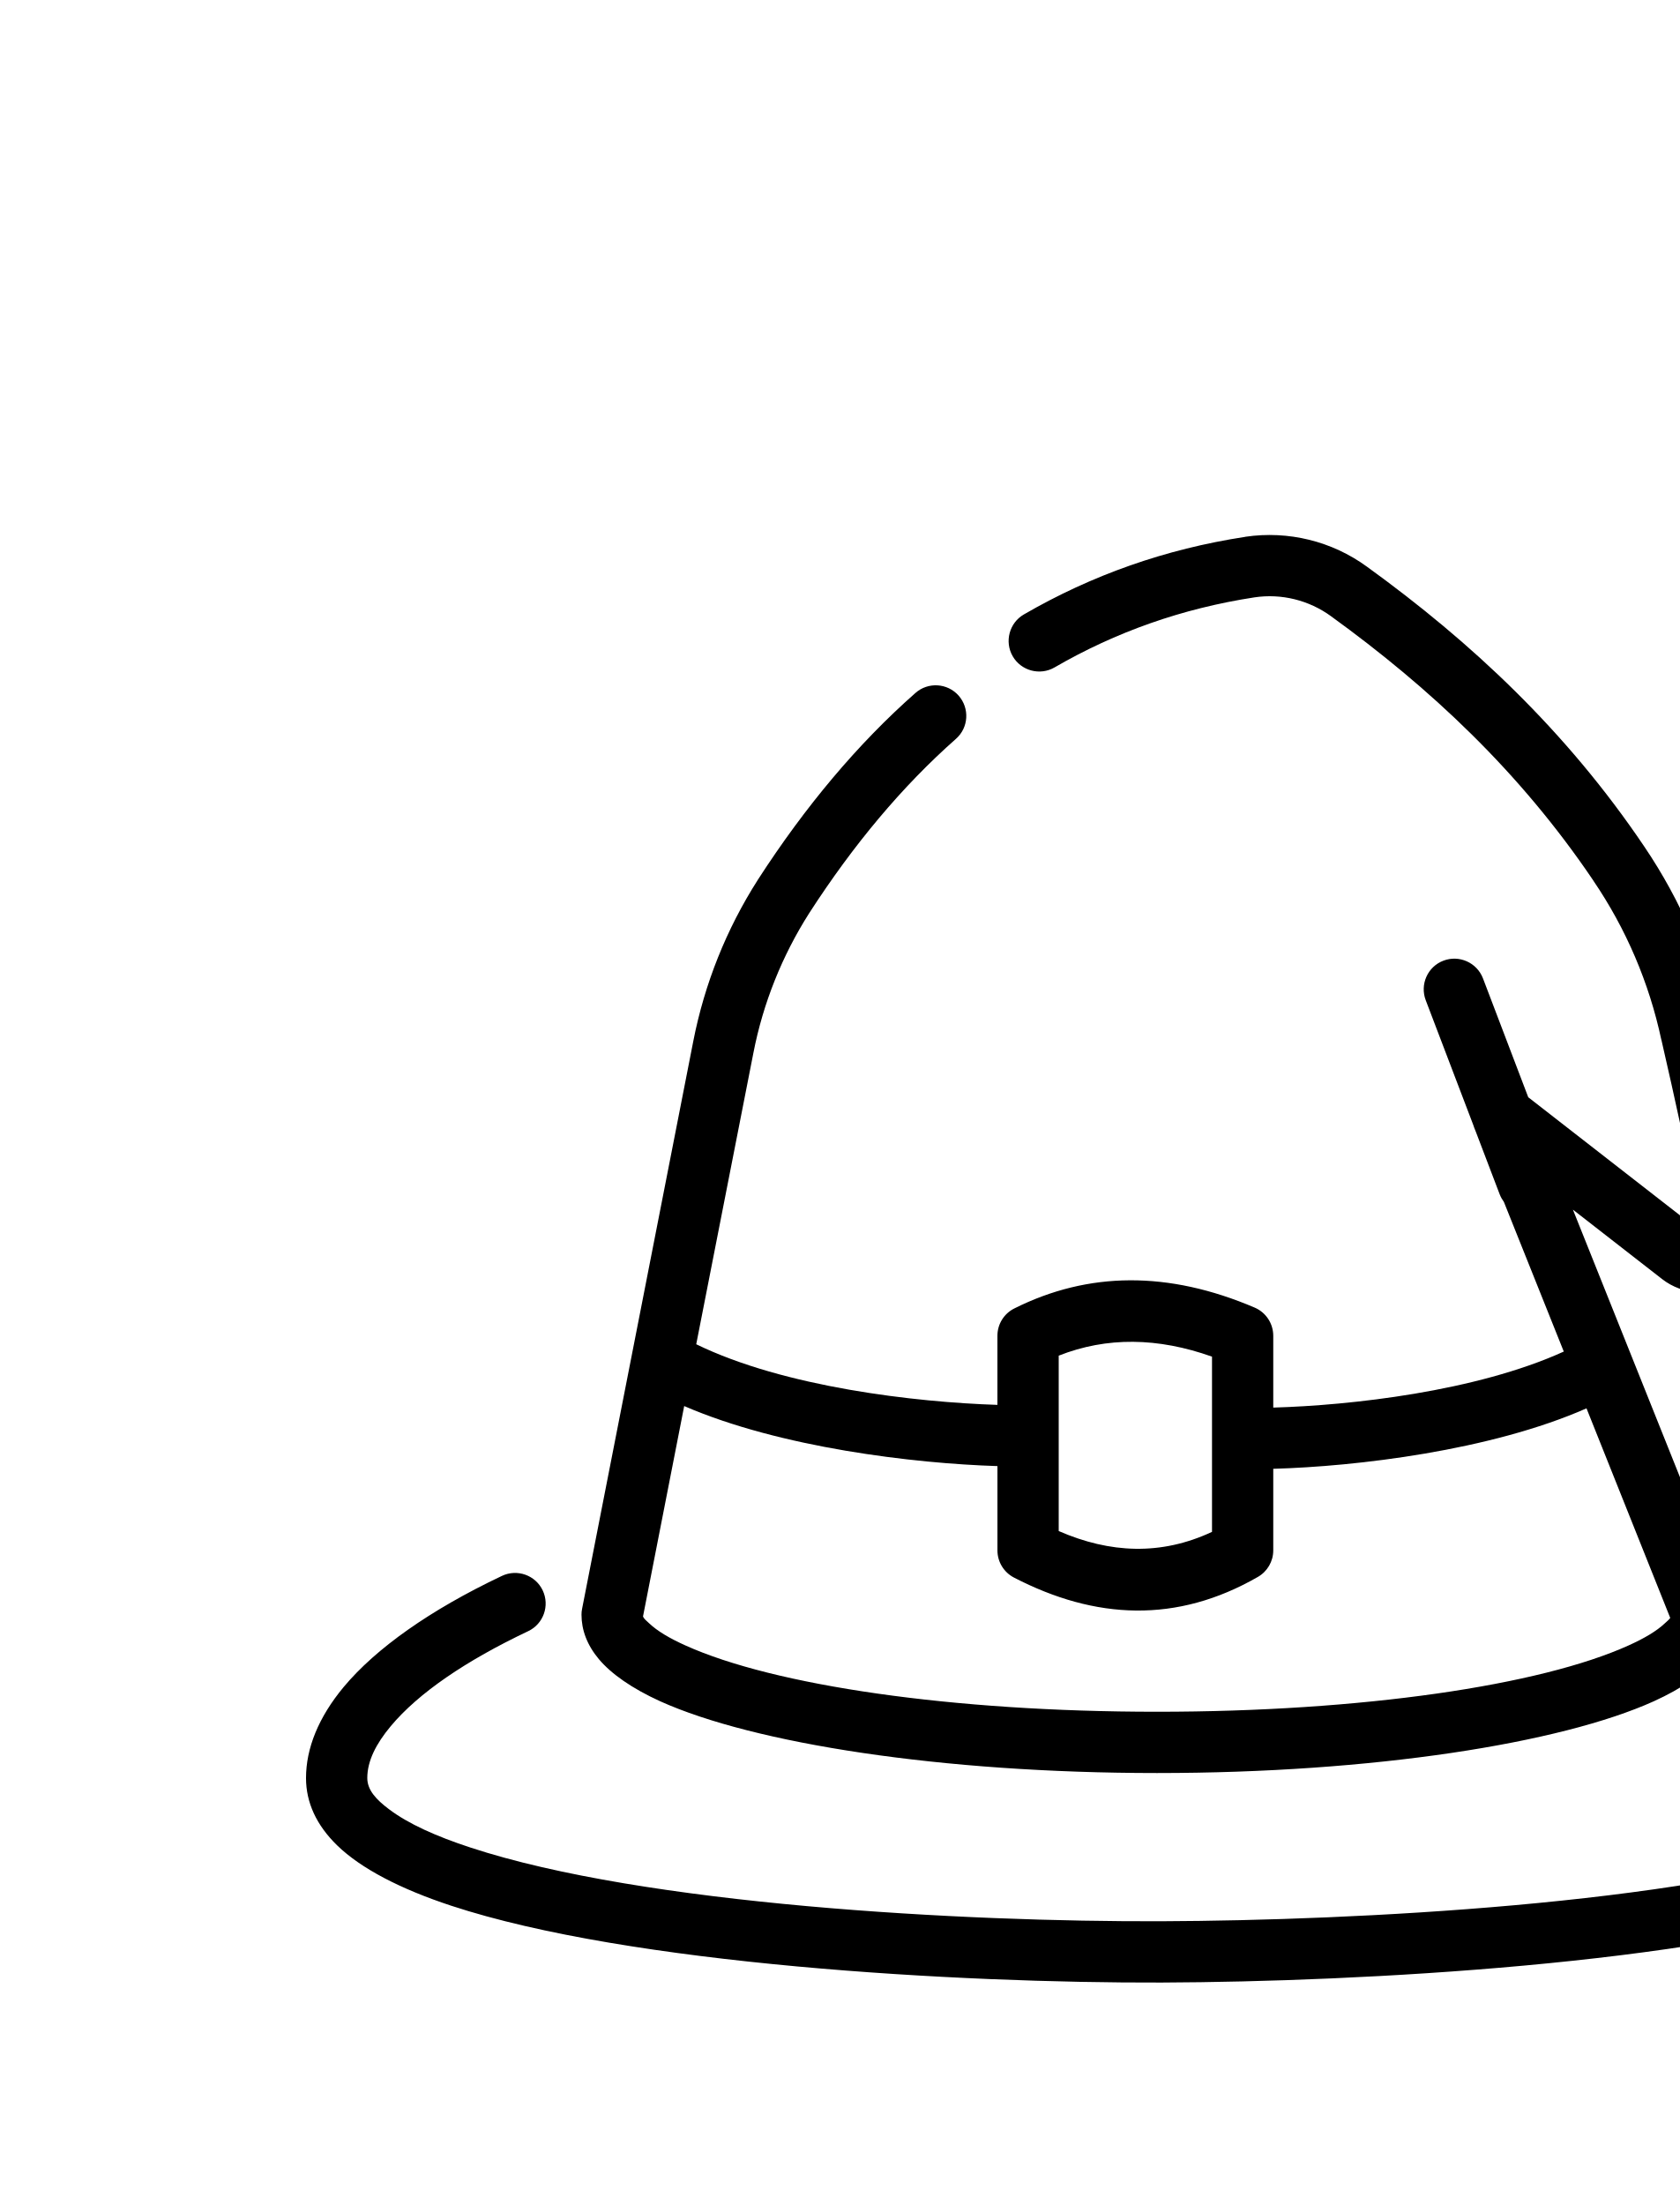
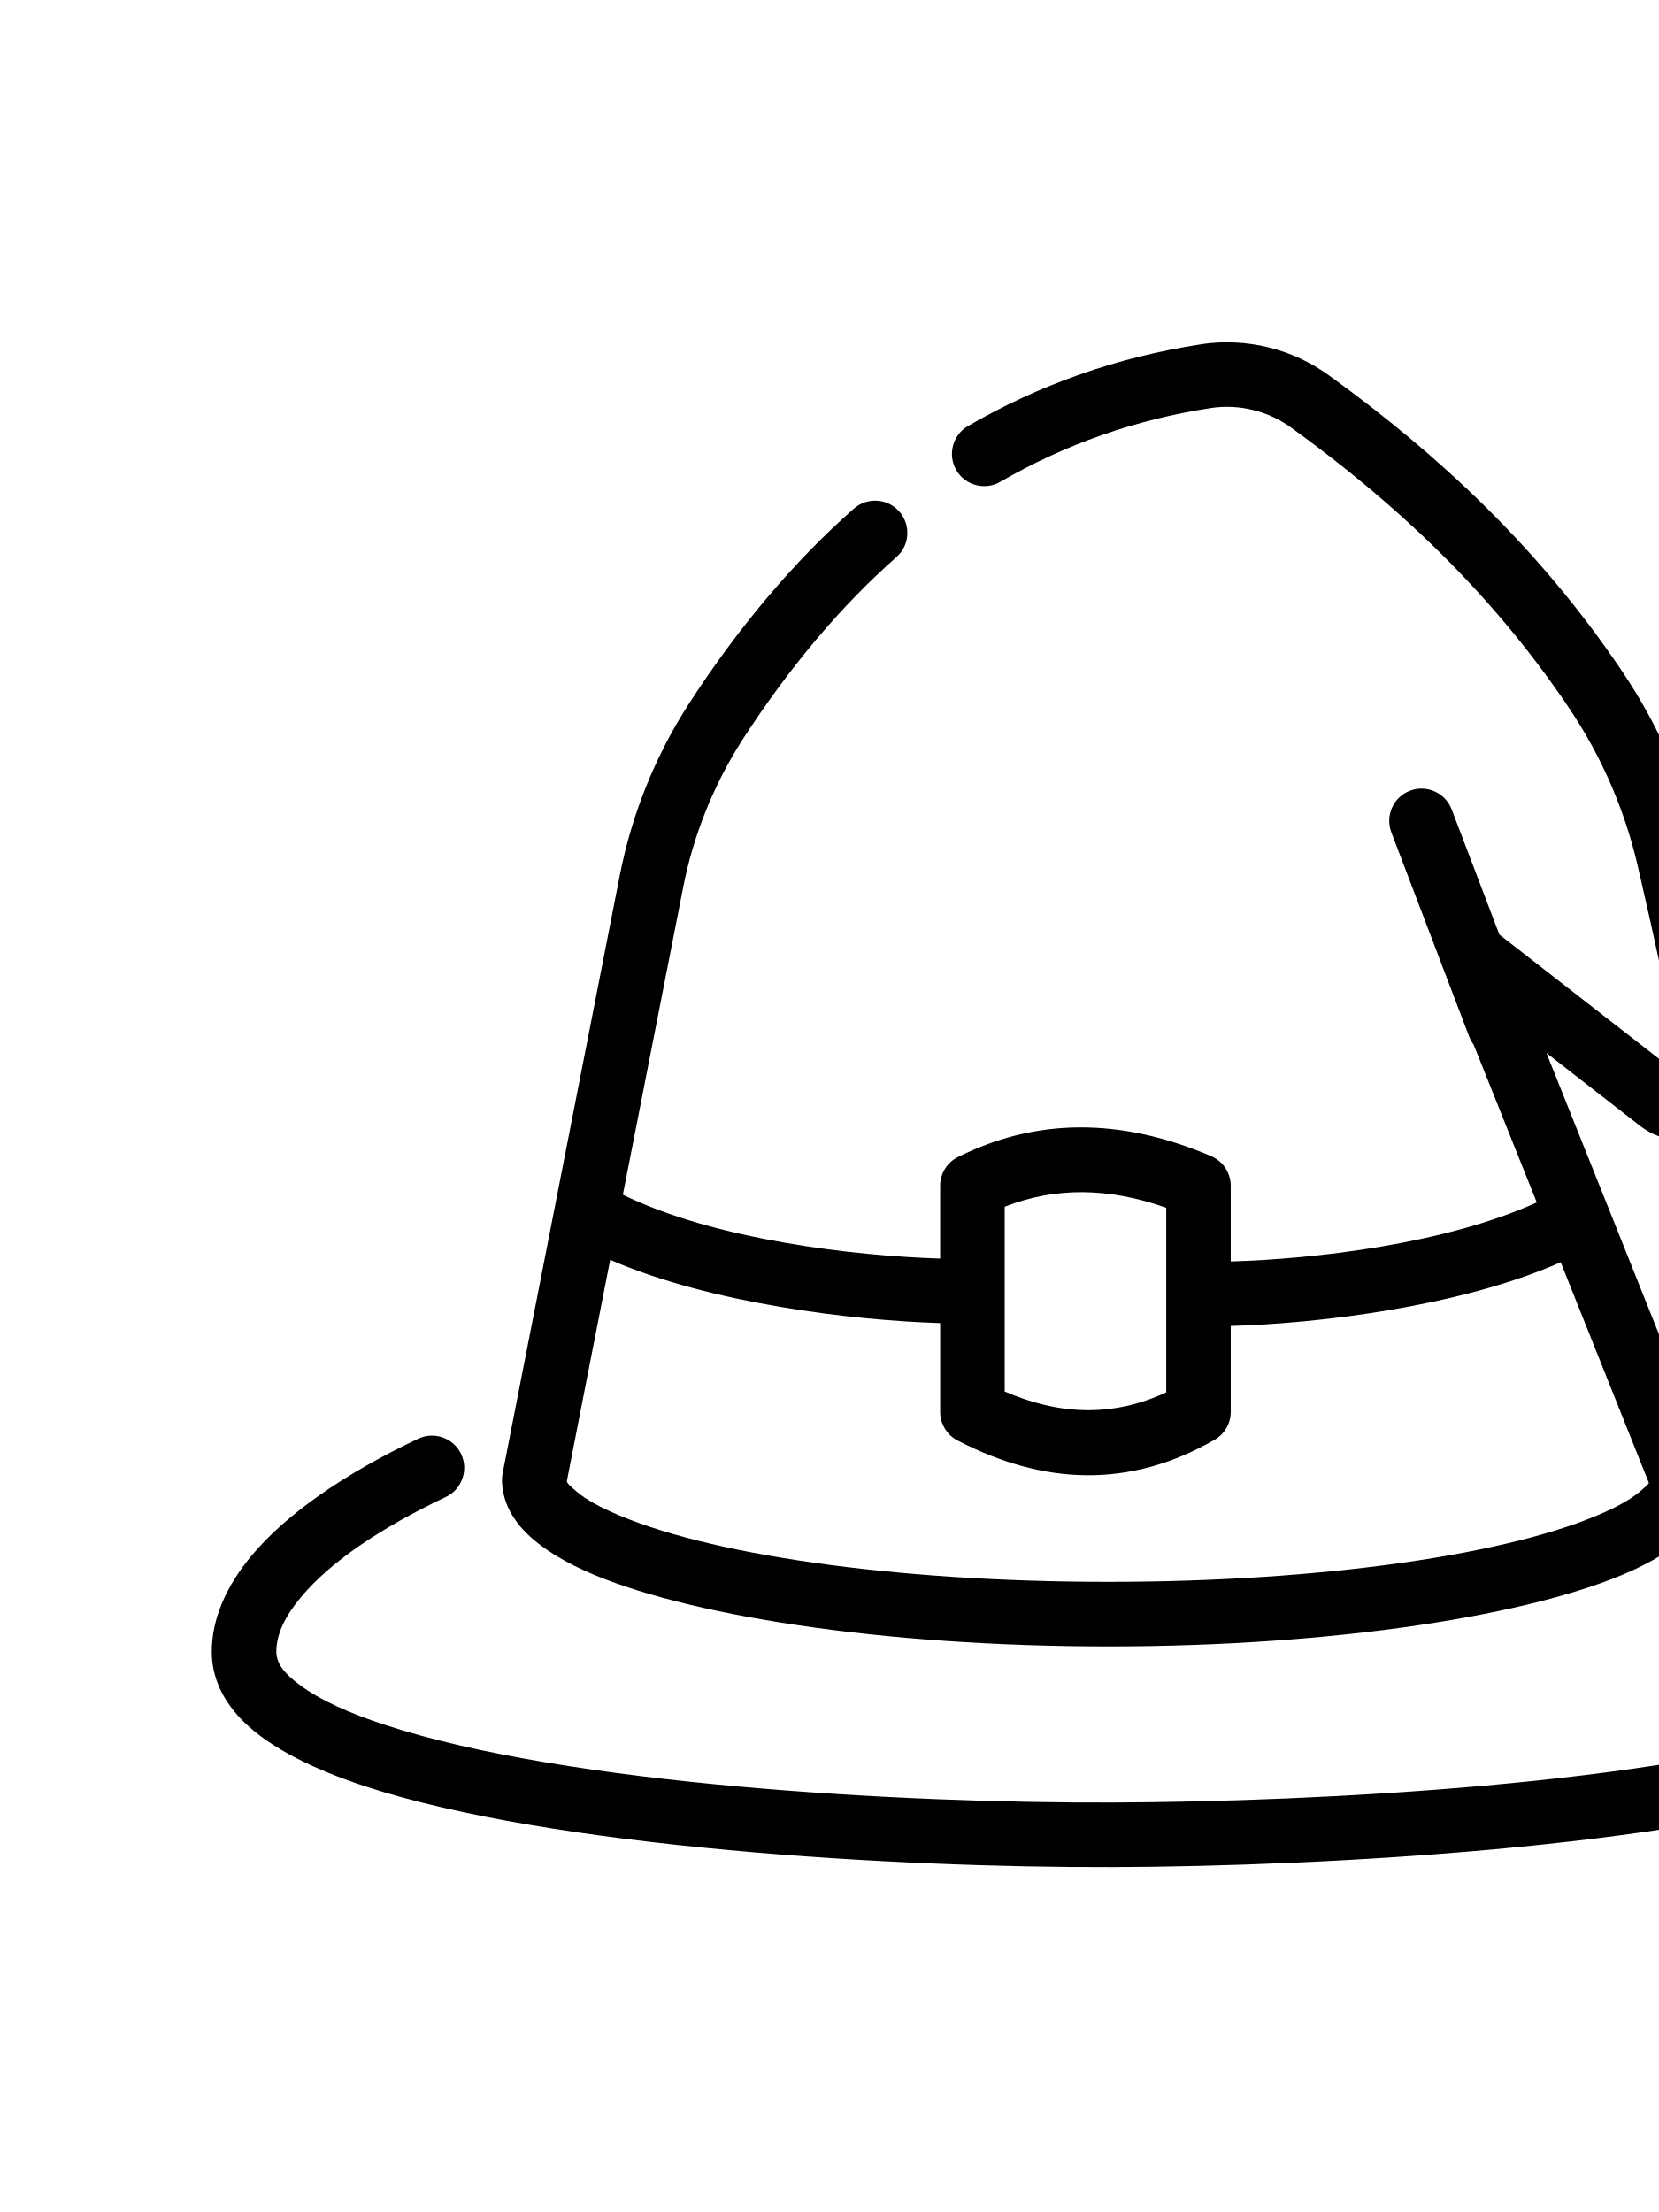
- <svg xmlns="http://www.w3.org/2000/svg" version="1.1" viewBox="-5.0 -10.0 80 105">
+ <svg xmlns="http://www.w3.org/2000/svg" version="1.1" viewBox="0 0 75 100">
  <path d="m75.98 62.77c5.34 1.762 9.512 3.981 12.035 6.277 2.027 1.84 3.039 3.793 3.039 5.621 0 1.16-0.496 2.246-1.496 3.207-1.137 1.098-3.023 2.066-5.449 2.856-8.547 2.781-24.227 3.641-33.789 3.676-9.676 0.031-25.32-0.855-33.836-3.66-2.418-0.797-4.293-1.77-5.426-2.871-0.992-0.965-1.484-2.047-1.484-3.207 0-1.418 0.594-2.894 1.797-4.34 1.531-1.832 4.109-3.664 7.531-5.285 0.73-0.348 1.602-0.035 1.945 0.691s0.035 1.598-0.695 1.941c-2.957 1.402-5.219 2.938-6.543 4.523-0.695 0.832-1.117 1.652-1.117 2.469 0 0.574 0.426 1.027 1.027 1.48 0.922 0.699 2.258 1.297 3.879 1.828 8.281 2.727 23.5 3.547 32.91 3.512 9.309-0.035 24.578-0.824 32.898-3.531 1.629-0.531 2.973-1.121 3.902-1.82 0.598-0.449 1.027-0.898 1.027-1.469 0-1.156-0.801-2.297-2.082-3.465-1.914-1.738-4.887-3.394-8.633-4.828 0.062 0.164 0.094 0.34 0.094 0.516 0 0.719-0.258 1.438-0.828 2.117-0.586 0.695-1.57 1.391-2.93 2.008-4.434 2-13.363 3.414-23.652 3.414-10.293 0-19.219-1.414-23.656-3.414-1.359-0.617-2.34-1.312-2.926-2.008-0.57-0.68-0.828-1.398-0.828-2.117 0-0.094 0.008-0.188 0.027-0.277l5.297-27.035c0.535-2.731 1.574-5.332 3.07-7.676l0.004-0.008c2.266-3.508 4.766-6.481 7.504-8.895 0.602-0.535 1.527-0.477 2.059 0.125 0.531 0.605 0.477 1.527-0.129 2.059-2.551 2.254-4.871 5.023-6.981 8.289-1.297 2.035-2.203 4.297-2.664 6.664 0 0-1.375 7.019-2.723 13.875 4.199 2.047 10.465 2.762 14.344 2.887v-3.289c0-0.555 0.312-1.059 0.809-1.305 3.523-1.762 7.336-1.793 11.441-0.039 0.539 0.23 0.887 0.758 0.887 1.344v3.418c3.672-0.105 9.652-0.766 13.836-2.668l-2.852-7.125c-0.078-0.109-0.148-0.227-0.199-0.359l-1.129-2.961-0.09-0.227c-0.016-0.043-0.031-0.082-0.043-0.125l-2.262-5.934c-0.285-0.754 0.09-1.598 0.844-1.883 0.75-0.285 1.594 0.09 1.883 0.844l2.156 5.66 8.168 6.356c0.031 0.023 0.074 0.027 0.105 0.004 0.035-0.02 0.051-0.059 0.043-0.098-0.598-2.781-1.371-6.394-1.973-8.988-0.004-0.008-0.004-0.016-0.008-0.023-0.578-2.703-1.676-5.273-3.231-7.559v-0.004c-3.512-5.203-7.809-9.199-12.492-12.59l-0.004-0.004c-1.055-0.766-2.363-1.09-3.648-0.898-3.434 0.527-6.602 1.645-9.52 3.336-0.695 0.402-1.59 0.164-1.992-0.531s-0.164-1.59 0.531-1.992c3.231-1.871 6.738-3.113 10.543-3.695l0.008-0.004c2.043-0.301 4.125 0.211 5.789 1.426 4.957 3.586 9.492 7.816 13.203 13.32 1.758 2.594 3.004 5.504 3.664 8.57 0.605 2.609 1.383 6.234 1.98 9.023 0.266 1.238-0.27 2.508-1.344 3.18-1.07 0.676-2.449 0.605-3.449-0.172l-4.246-3.305zm-48.395-5.816c-1.059 5.402-1.965 10.016-1.961 10.016 0.039 0.117 0.16 0.207 0.285 0.324 0.398 0.379 0.992 0.727 1.738 1.062 4.211 1.902 12.691 3.156 22.457 3.156 9.762 0 18.246-1.254 22.453-3.156 0.746-0.336 1.34-0.684 1.738-1.062 0.098-0.09 0.191-0.164 0.25-0.25l-3.988-9.98c-4.582 2.019-10.992 2.769-14.918 2.879v3.887c0 0.52-0.281 1.004-0.734 1.262-3.859 2.219-7.734 2.039-11.613 0.031-0.484-0.25-0.789-0.75-0.789-1.293v-4.016c-3.981-0.125-10.344-0.879-14.918-2.859zm25.137-2.352c-2.582-0.918-5.016-0.949-7.301-0.047v8.352c2.438 1.062 4.871 1.176 7.301 0.039z" fill-rule="evenodd" />
</svg>
